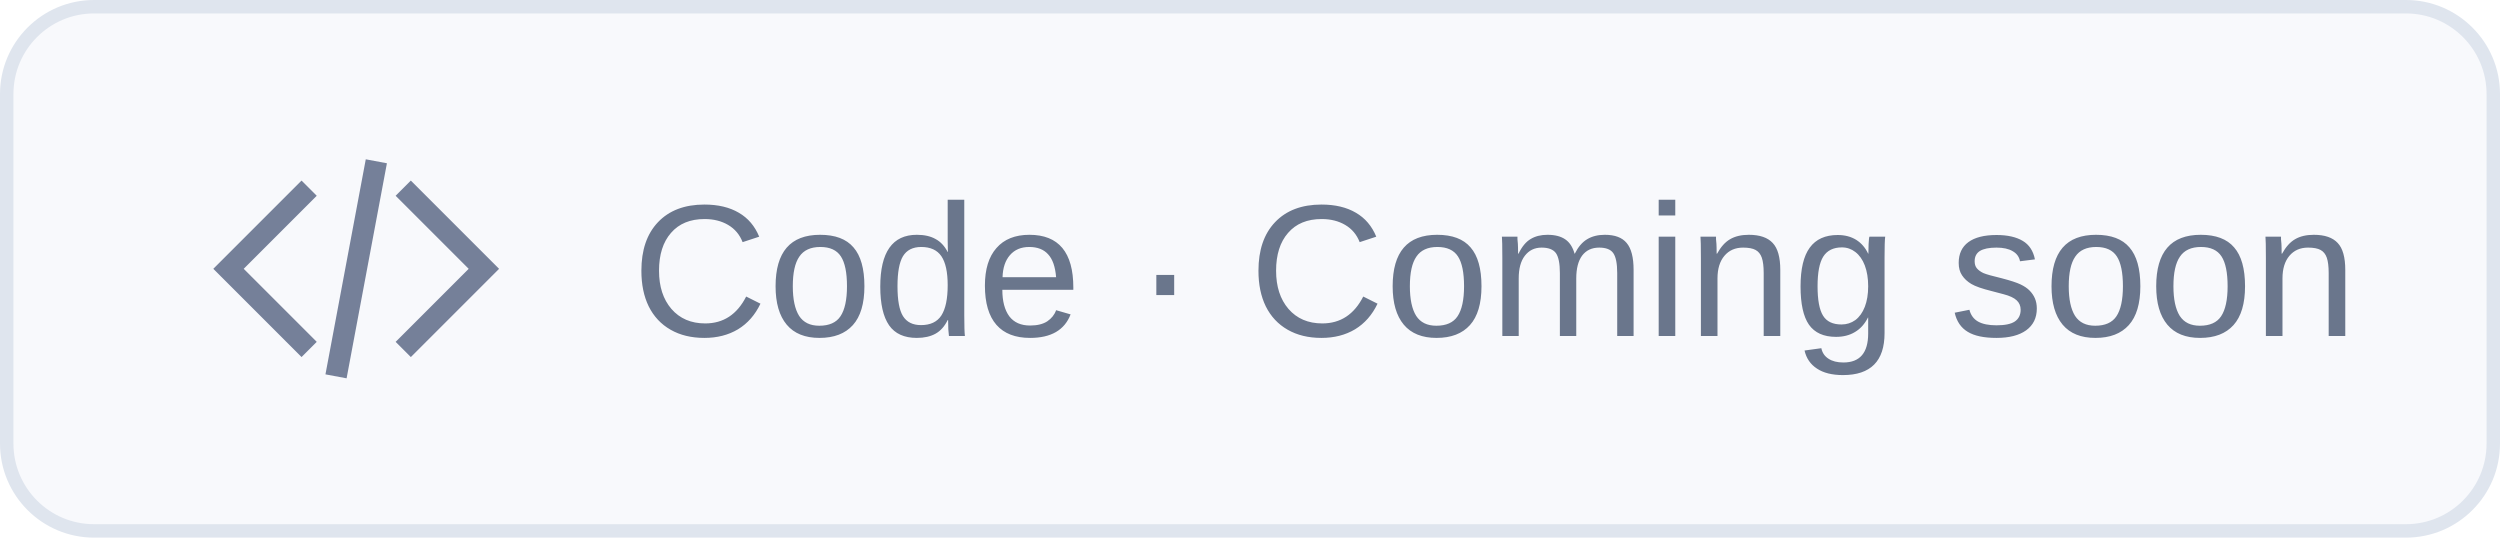
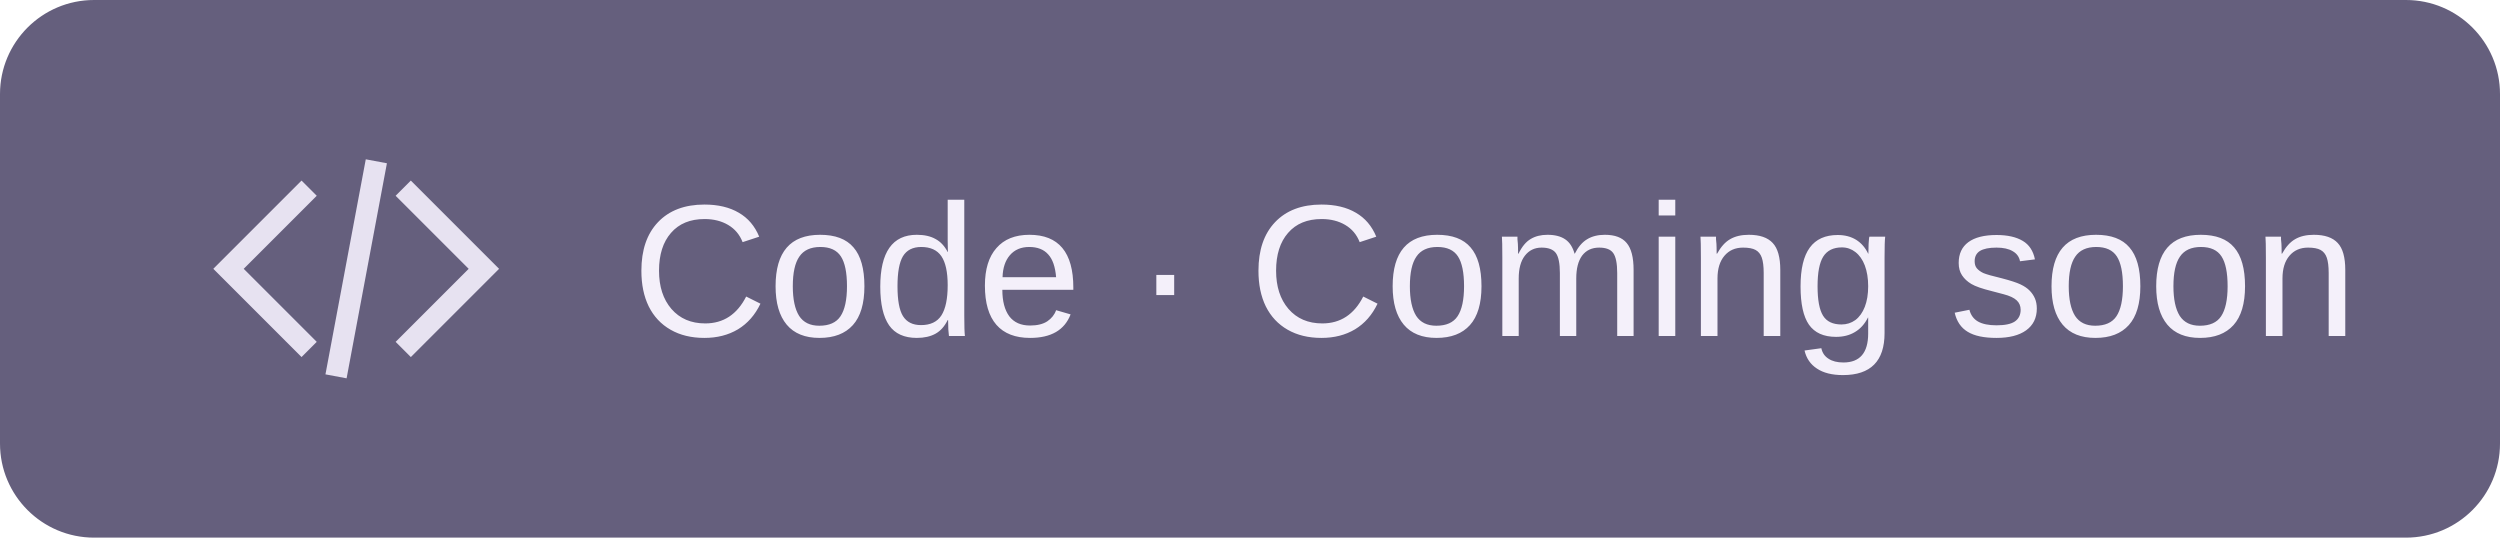
<svg xmlns="http://www.w3.org/2000/svg" width="186" height="40" viewBox="0 0 186 40">
-   <rect x=".5" y=".5" width="185" height="39" rx="6.5" fill="#f8f9fc" stroke="#dfe5ee" />
-   <g fill="none" stroke="#758099" stroke-width="1.6">
+   <rect x=".5" y=".5" width="185" height="39" rx="6.5" fill="#655f7d" stroke="#655f7d" />
+   <g fill="none" stroke="#e7e2f1" stroke-width="1.6">
    <path d="m23 14-6 6 6 6m7-12 6 6-6 6m-2-14-3 16" />
  </g>
-   <text x="47" y="25" font-family="Arial,Helvetica,sans-serif" font-size="14" fill="#6a768c">Code · Coming soon</text>
+   <text x="47" y="25" font-family="Arial,Helvetica,sans-serif" font-size="14" fill="#f4f0fa">Code · Coming soon</text>
</svg>
